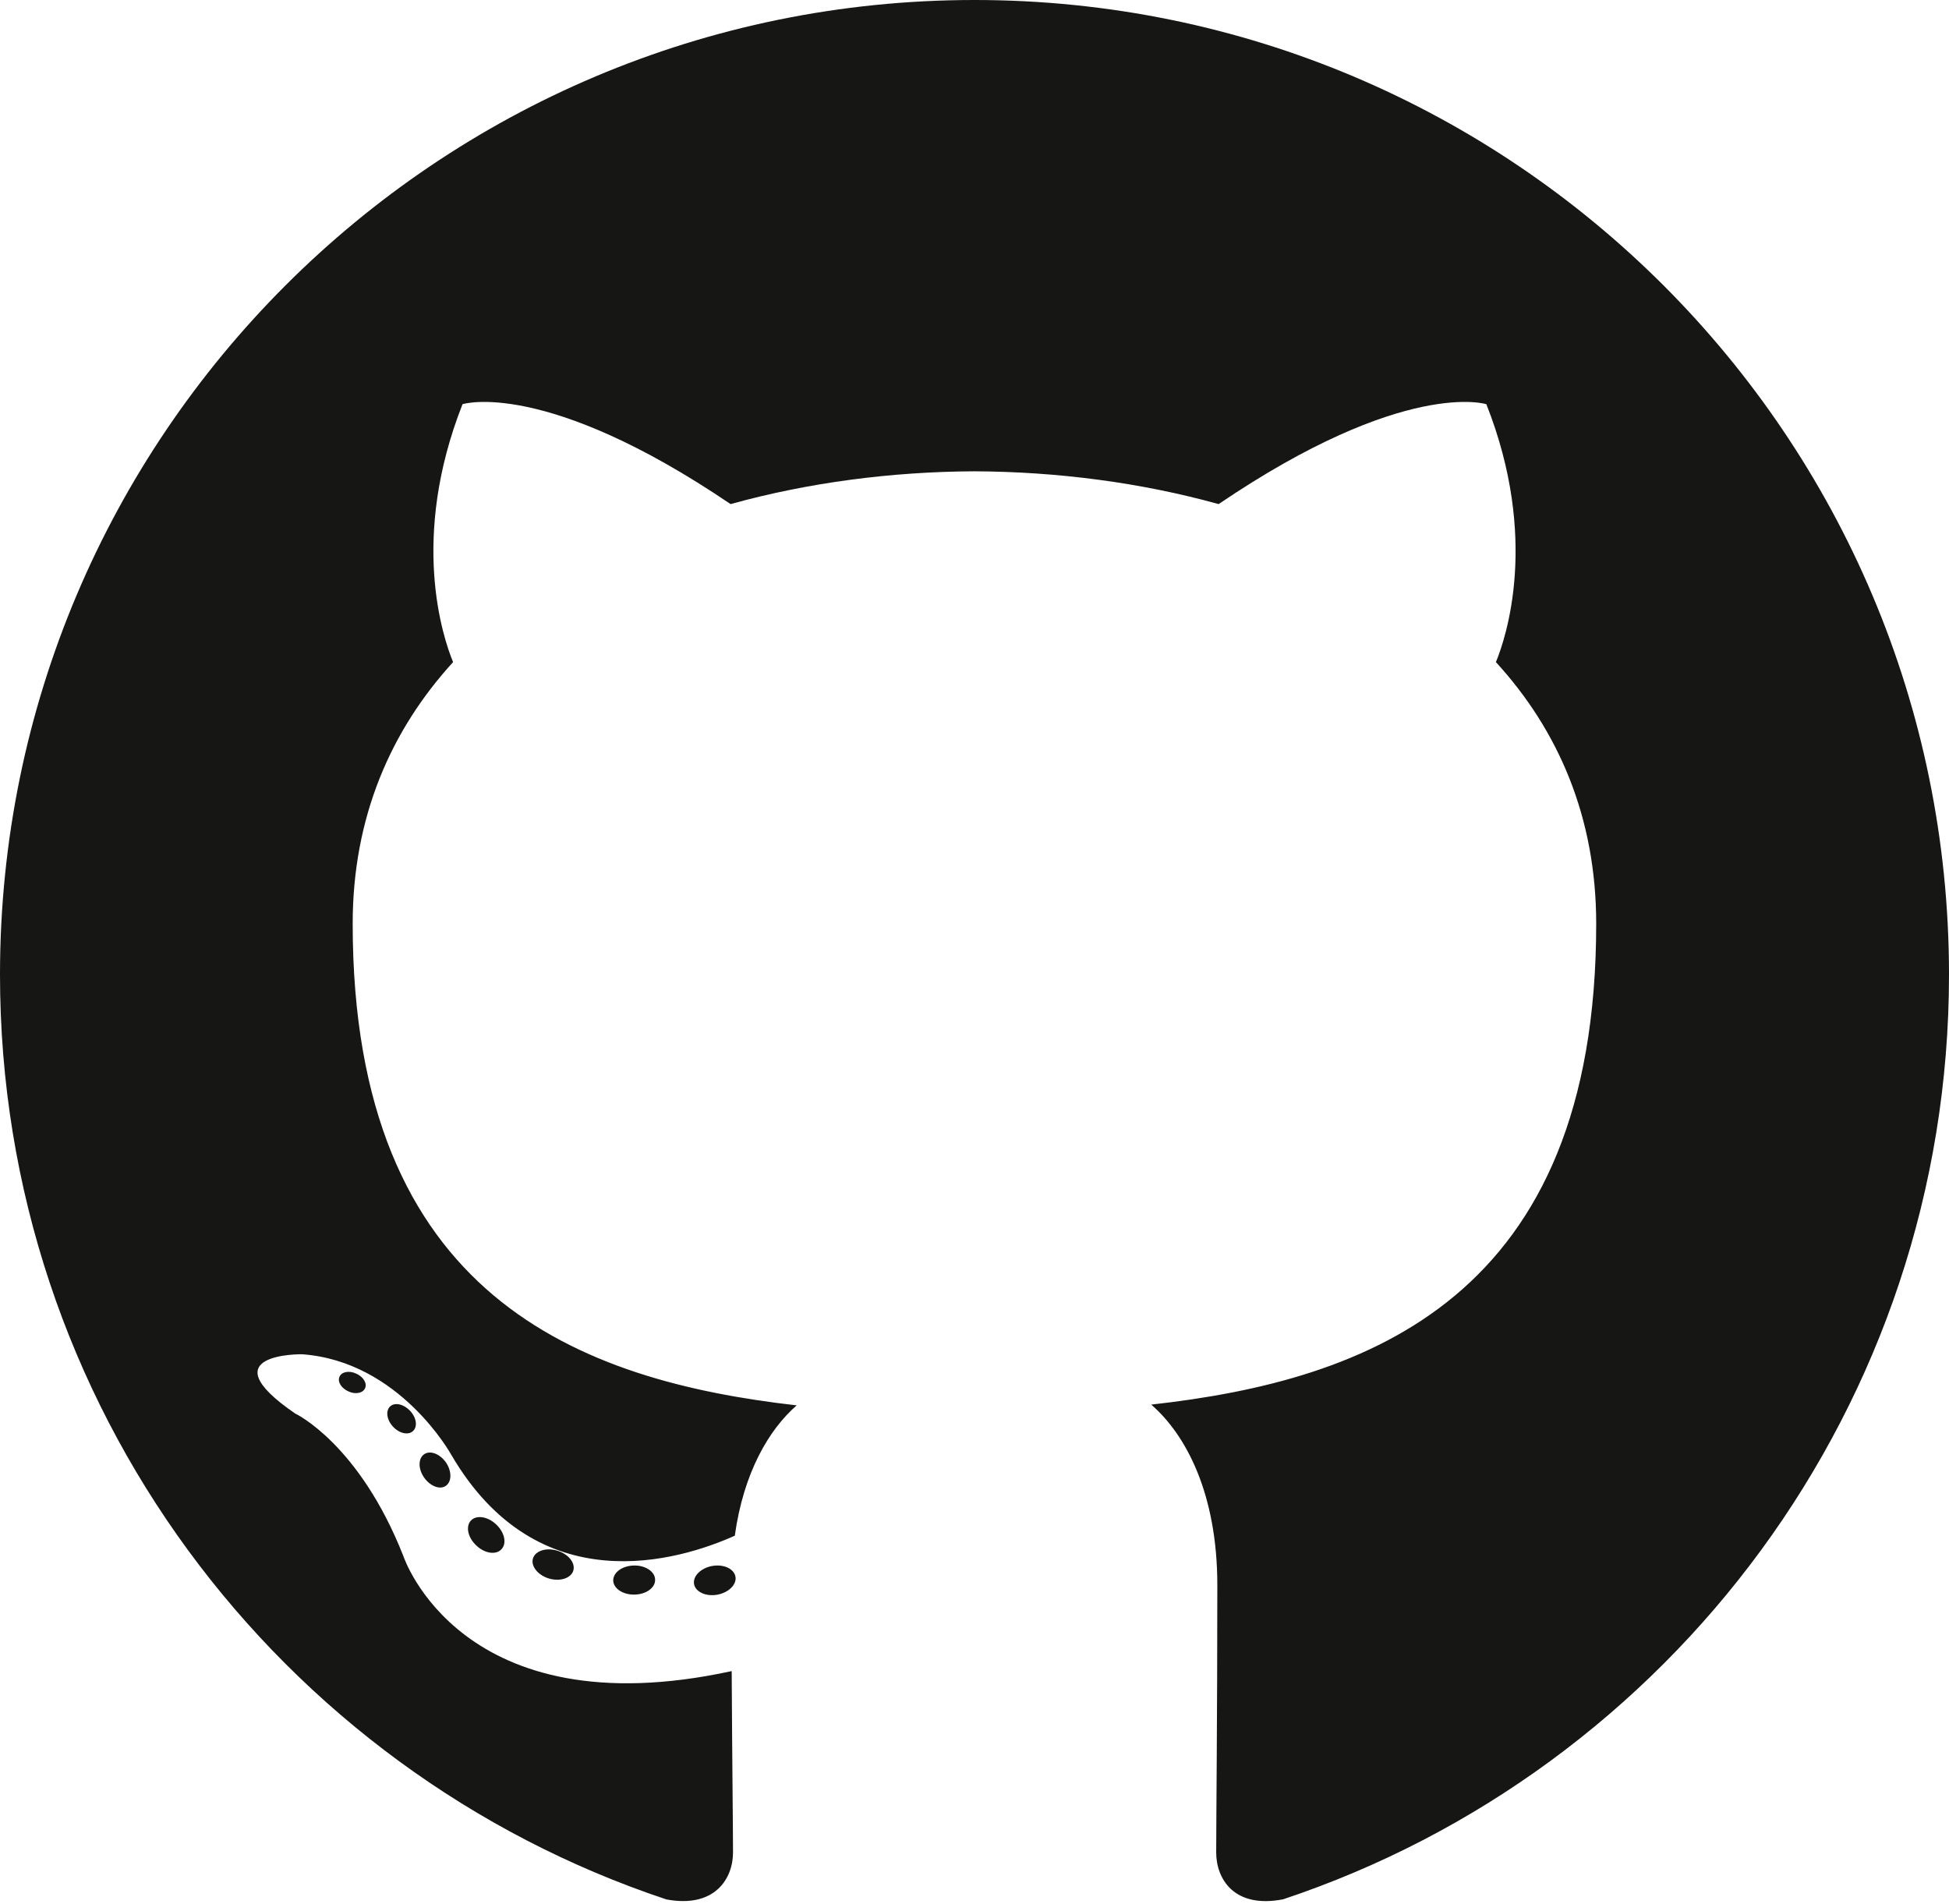
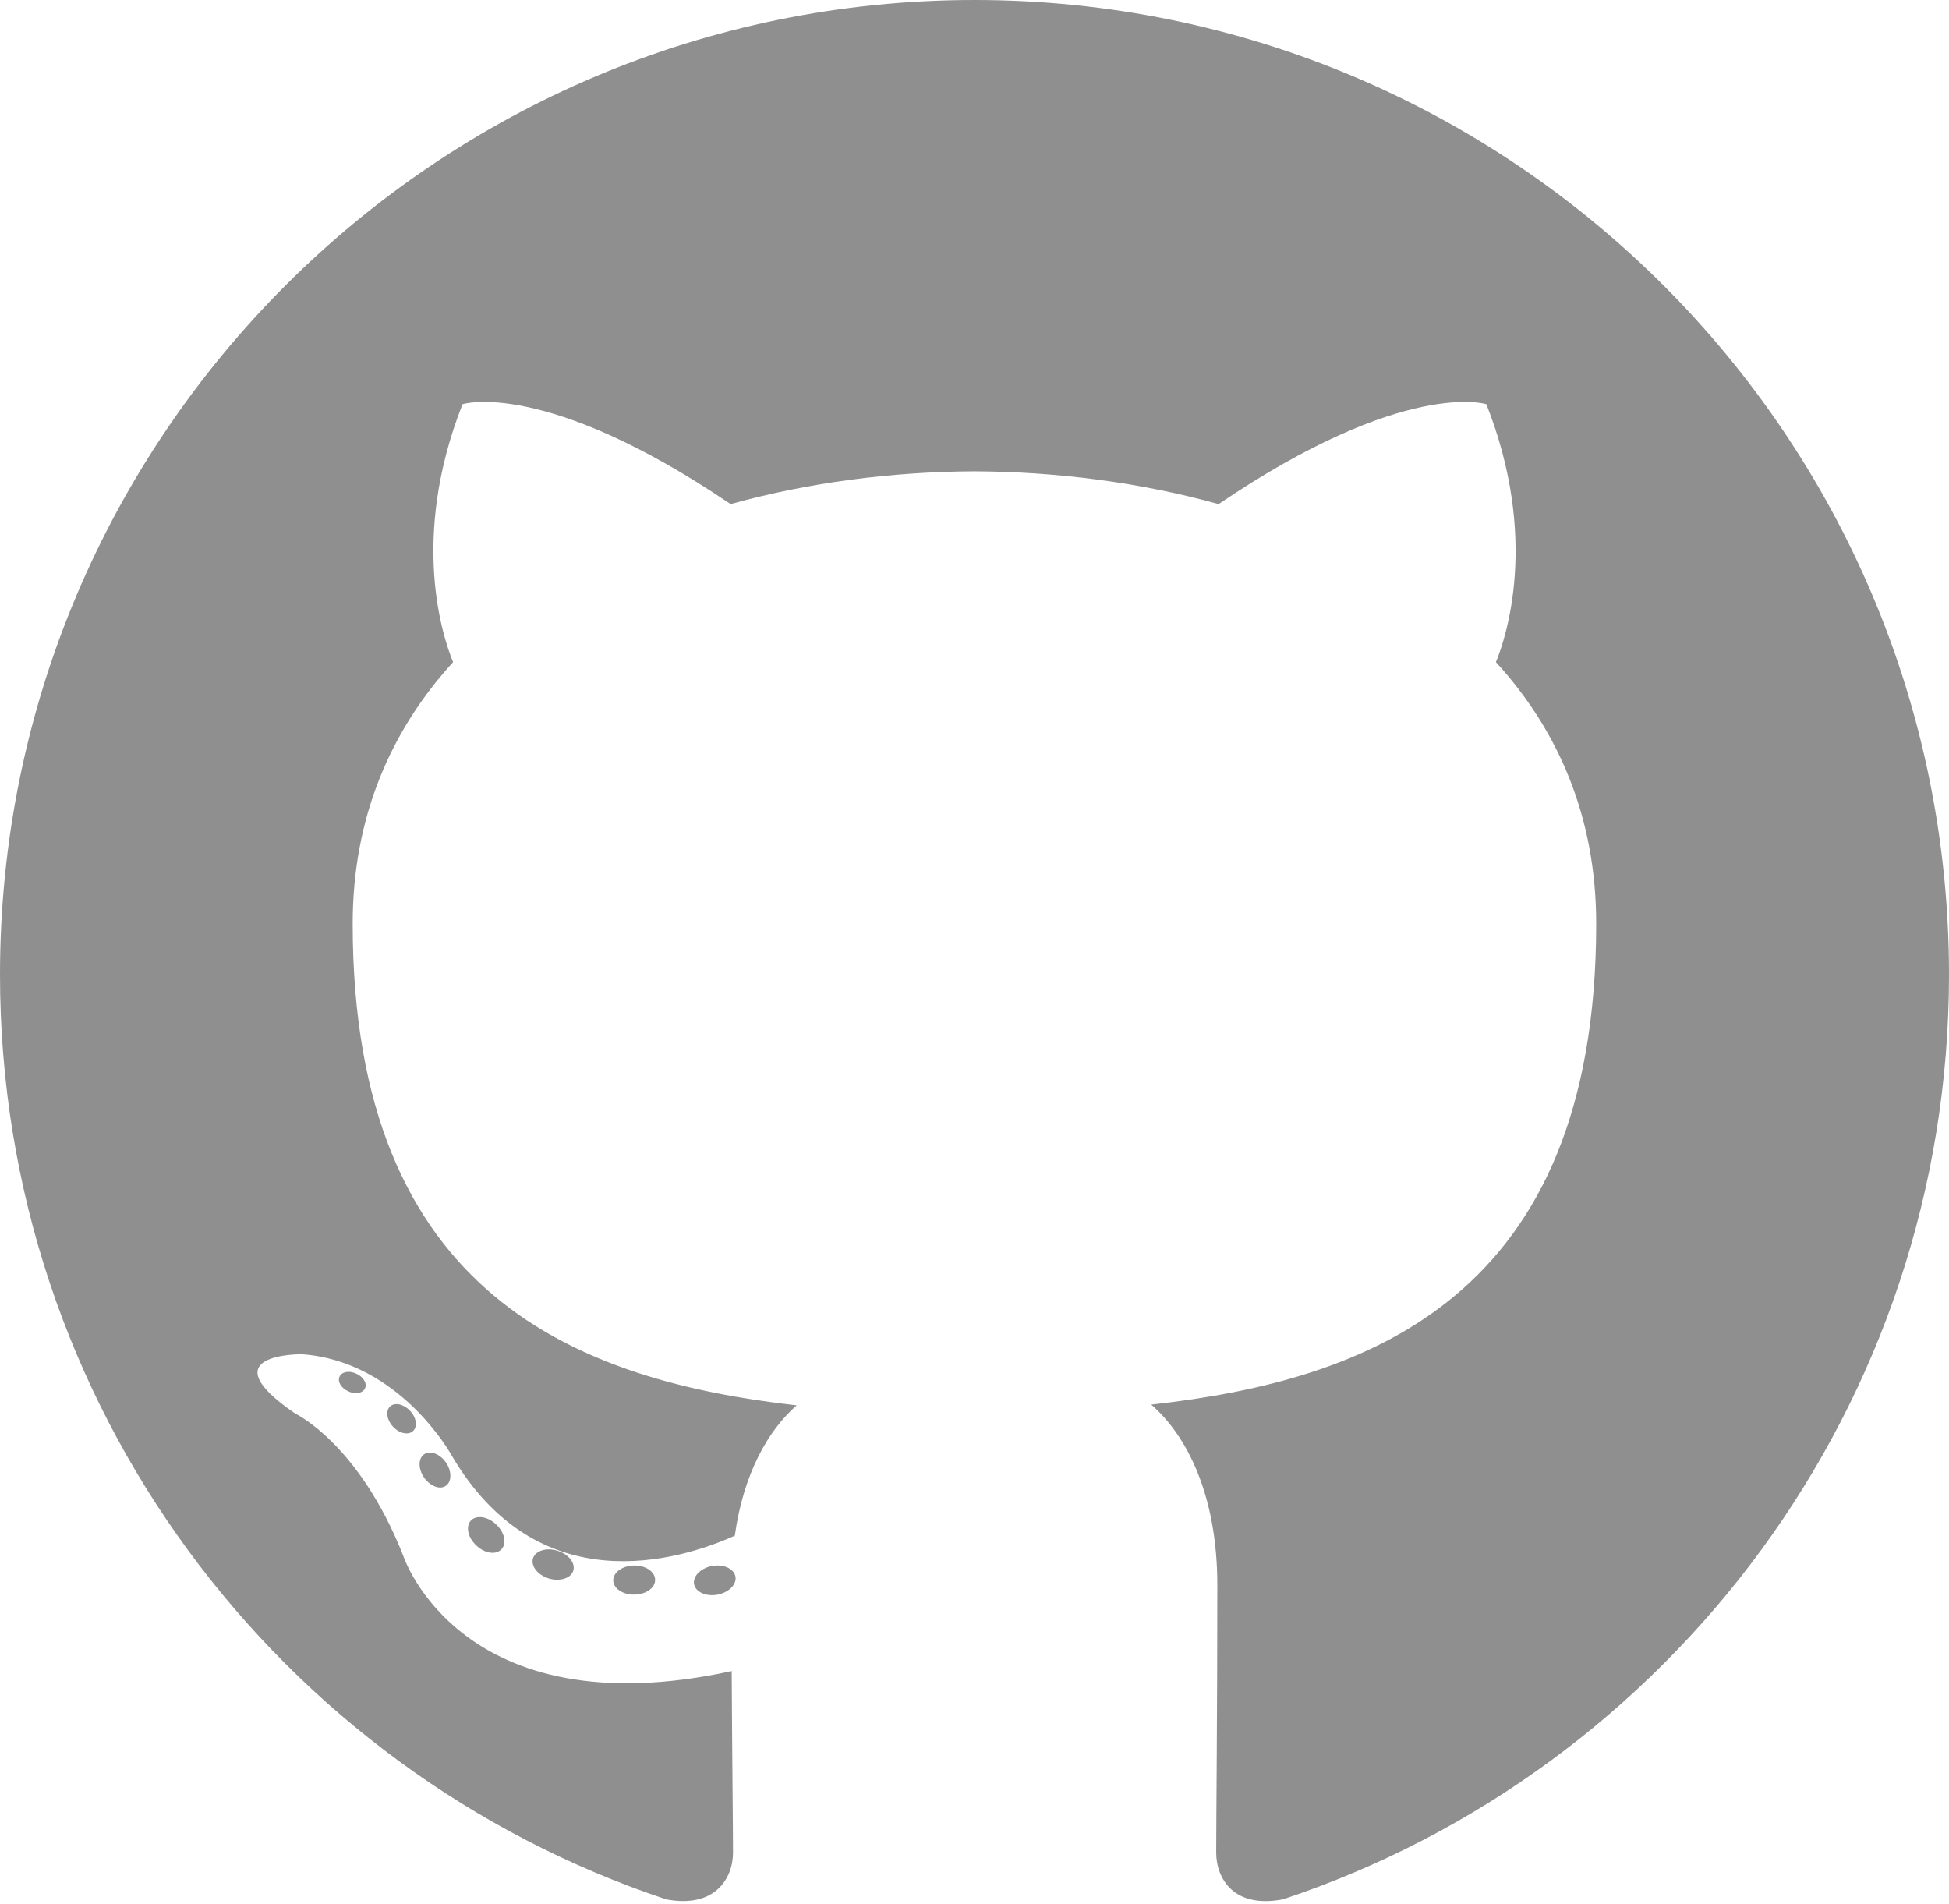
<svg xmlns="http://www.w3.org/2000/svg" width="256px" height="250px" viewBox="0 0 256 250" version="1.1" preserveAspectRatio="xMidYMid">
  <g>
-     <path d="M128.001,0 C57.317,0 0,57.307 0,128.001 C0,184.555 36.676,232.536 87.535,249.461 C93.932,250.646 96.281,246.684 96.281,243.303 C96.281,240.251 96.162,230.168 96.107,219.472 C60.497,227.215 52.983,204.37 52.983,204.37 C47.16,189.575 38.77,185.641 38.77,185.641 C27.157,177.696 39.646,177.859 39.646,177.859 C52.499,178.762 59.267,191.05 59.267,191.05 C70.684,210.618 89.212,204.961 96.516,201.69 C97.665,193.418 100.982,187.771 104.643,184.574 C76.212,181.338 46.325,170.362 46.325,121.316 C46.325,107.341 51.325,95.922 59.513,86.958 C58.184,83.734 53.803,70.716 60.753,53.084 C60.753,53.084 71.502,49.644 95.963,66.205 C106.173,63.369 117.123,61.947 128.001,61.898 C138.879,61.947 149.838,63.369 160.067,66.205 C184.498,49.644 195.232,53.084 195.232,53.084 C202.199,70.716 197.816,83.734 196.487,86.958 C204.694,95.922 209.66,107.341 209.66,121.316 C209.66,170.479 179.716,181.304 151.213,184.473 C155.804,188.445 159.895,196.235 159.895,208.177 C159.895,225.303 159.747,239.087 159.747,243.303 C159.747,246.71 162.051,250.701 168.539,249.444 C219.37,232.5 256,184.536 256,128.001 C256,57.307 198.691,0 128.001,0 Z M47.941,182.34 C47.659,182.976 46.658,183.167 45.747,182.73 C44.818,182.313 44.297,181.446 44.598,180.808 C44.873,180.153 45.876,179.97 46.802,180.409 C47.733,180.827 48.263,181.702 47.941,182.34 Z M54.237,187.958 C53.626,188.524 52.433,188.261 51.623,187.367 C50.786,186.475 50.629,185.281 51.248,184.707 C51.878,184.141 53.035,184.406 53.874,185.298 C54.712,186.201 54.875,187.386 54.237,187.958 Z M58.556,195.146 C57.772,195.691 56.49,195.18 55.697,194.042 C54.913,192.904 54.913,191.539 55.714,190.992 C56.509,190.445 57.772,190.937 58.575,192.067 C59.357,193.224 59.357,194.589 58.556,195.146 Z M65.861,203.471 C65.16,204.245 63.665,204.037 62.572,202.982 C61.452,201.949 61.141,200.485 61.845,199.711 C62.555,198.935 64.058,199.153 65.16,200.201 C66.27,201.231 66.61,202.706 65.861,203.471 Z M75.303,206.282 C74.993,207.284 73.554,207.74 72.104,207.314 C70.656,206.875 69.709,205.701 70.001,204.688 C70.302,203.679 71.748,203.204 73.208,203.66 C74.654,204.096 75.604,205.262 75.303,206.282 Z M86.047,207.474 C86.083,208.529 84.854,209.405 83.332,209.424 C81.801,209.458 80.563,208.603 80.546,207.565 C80.546,206.499 81.748,205.632 83.279,205.606 C84.801,205.577 86.047,206.424 86.047,207.474 Z M96.602,207.069 C96.784,208.099 95.727,209.157 94.215,209.439 C92.73,209.71 91.354,209.074 91.165,208.053 C90.981,206.997 92.058,205.939 93.541,205.666 C95.055,205.403 96.409,206.022 96.602,207.069 Z" fill="#161614" />
+     <path d="M128.001,0 C57.317,0 0,57.307 0,128.001 C0,184.555 36.676,232.536 87.535,249.461 C93.932,250.646 96.281,246.684 96.281,243.303 C96.281,240.251 96.162,230.168 96.107,219.472 C60.497,227.215 52.983,204.37 52.983,204.37 C47.16,189.575 38.77,185.641 38.77,185.641 C27.157,177.696 39.646,177.859 39.646,177.859 C52.499,178.762 59.267,191.05 59.267,191.05 C70.684,210.618 89.212,204.961 96.516,201.69 C97.665,193.418 100.982,187.771 104.643,184.574 C76.212,181.338 46.325,170.362 46.325,121.316 C46.325,107.341 51.325,95.922 59.513,86.958 C58.184,83.734 53.803,70.716 60.753,53.084 C60.753,53.084 71.502,49.644 95.963,66.205 C106.173,63.369 117.123,61.947 128.001,61.898 C138.879,61.947 149.838,63.369 160.067,66.205 C184.498,49.644 195.232,53.084 195.232,53.084 C202.199,70.716 197.816,83.734 196.487,86.958 C204.694,95.922 209.66,107.341 209.66,121.316 C209.66,170.479 179.716,181.304 151.213,184.473 C155.804,188.445 159.895,196.235 159.895,208.177 C159.895,225.303 159.747,239.087 159.747,243.303 C159.747,246.71 162.051,250.701 168.539,249.444 C219.37,232.5 256,184.536 256,128.001 C256,57.307 198.691,0 128.001,0 Z M47.941,182.34 C47.659,182.976 46.658,183.167 45.747,182.73 C44.818,182.313 44.297,181.446 44.598,180.808 C44.873,180.153 45.876,179.97 46.802,180.409 C47.733,180.827 48.263,181.702 47.941,182.34 Z M54.237,187.958 C53.626,188.524 52.433,188.261 51.623,187.367 C50.786,186.475 50.629,185.281 51.248,184.707 C51.878,184.141 53.035,184.406 53.874,185.298 C54.712,186.201 54.875,187.386 54.237,187.958 Z M58.556,195.146 C57.772,195.691 56.49,195.18 55.697,194.042 C54.913,192.904 54.913,191.539 55.714,190.992 C56.509,190.445 57.772,190.937 58.575,192.067 C59.357,193.224 59.357,194.589 58.556,195.146 Z M65.861,203.471 C65.16,204.245 63.665,204.037 62.572,202.982 C61.452,201.949 61.141,200.485 61.845,199.711 C62.555,198.935 64.058,199.153 65.16,200.201 C66.27,201.231 66.61,202.706 65.861,203.471 Z M75.303,206.282 C74.993,207.284 73.554,207.74 72.104,207.314 C70.656,206.875 69.709,205.701 70.001,204.688 C70.302,203.679 71.748,203.204 73.208,203.66 C74.654,204.096 75.604,205.262 75.303,206.282 Z M86.047,207.474 C86.083,208.529 84.854,209.405 83.332,209.424 C81.801,209.458 80.563,208.603 80.546,207.565 C80.546,206.499 81.748,205.632 83.279,205.606 C84.801,205.577 86.047,206.424 86.047,207.474 Z M96.602,207.069 C96.784,208.099 95.727,209.157 94.215,209.439 C92.73,209.71 91.354,209.074 91.165,208.053 C90.981,206.997 92.058,205.939 93.541,205.666 C95.055,205.403 96.409,206.022 96.602,207.069 Z" fill="#8f8f8f" />
  </g>
</svg>
